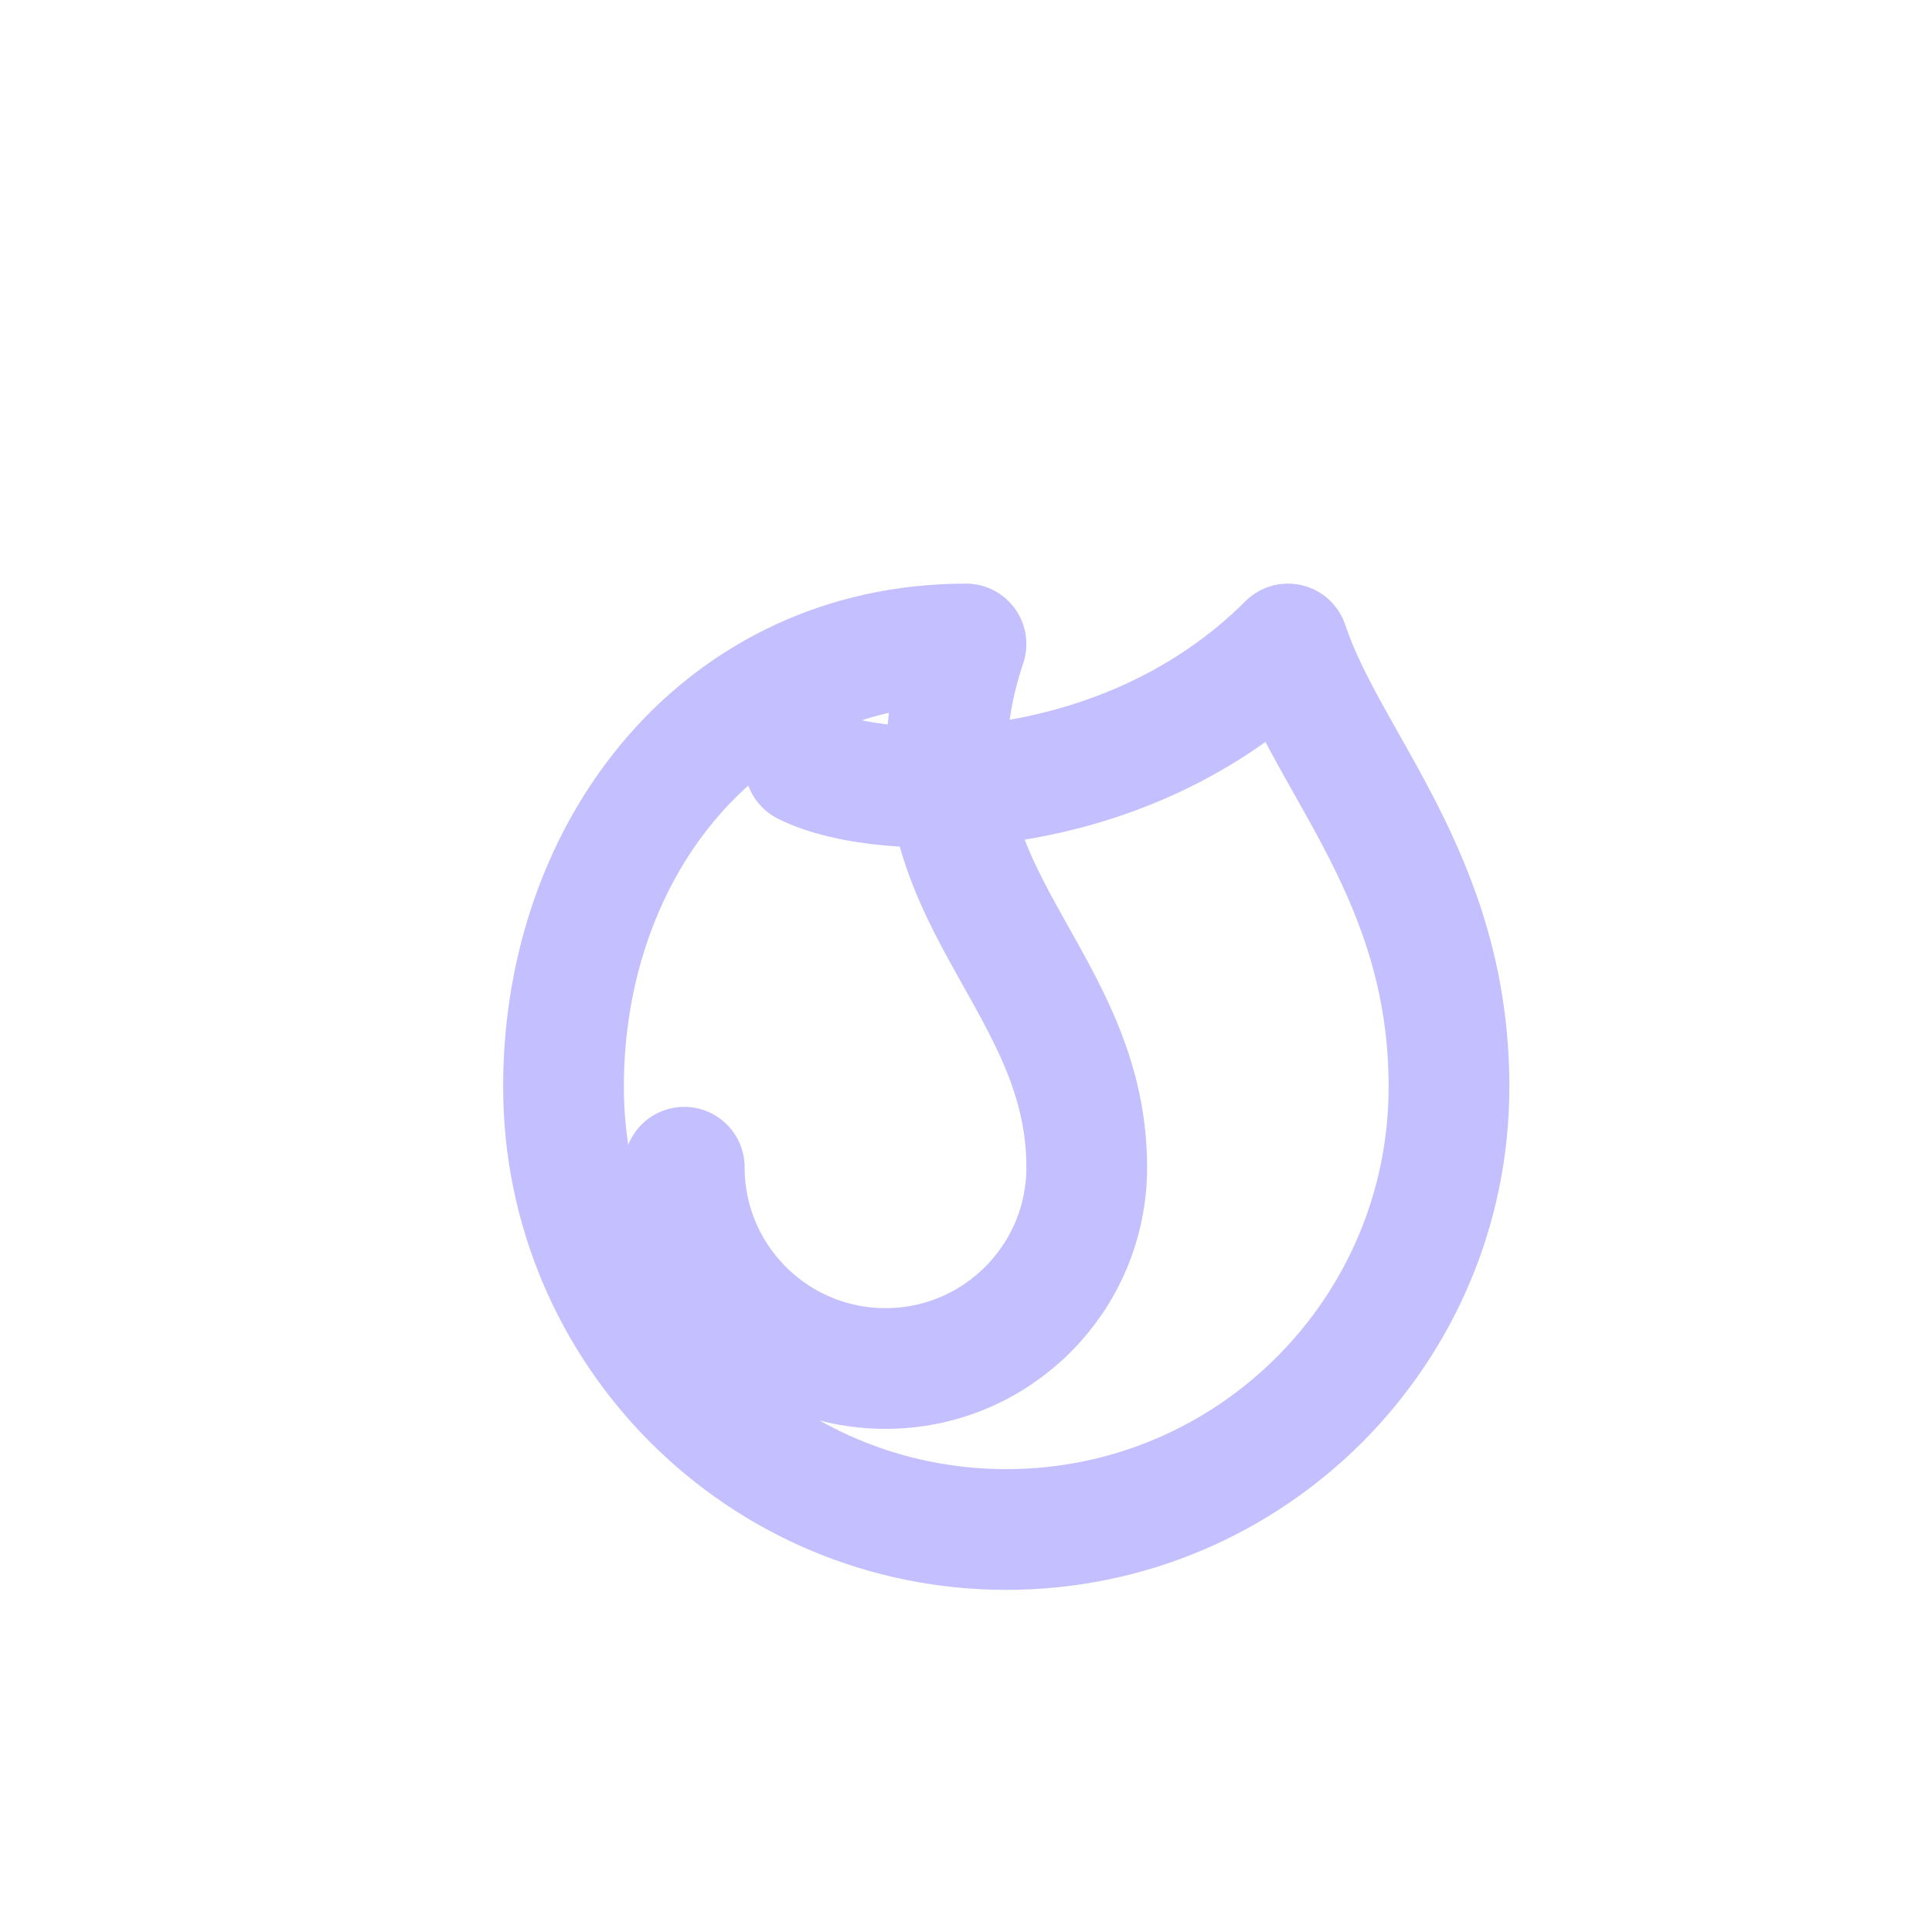
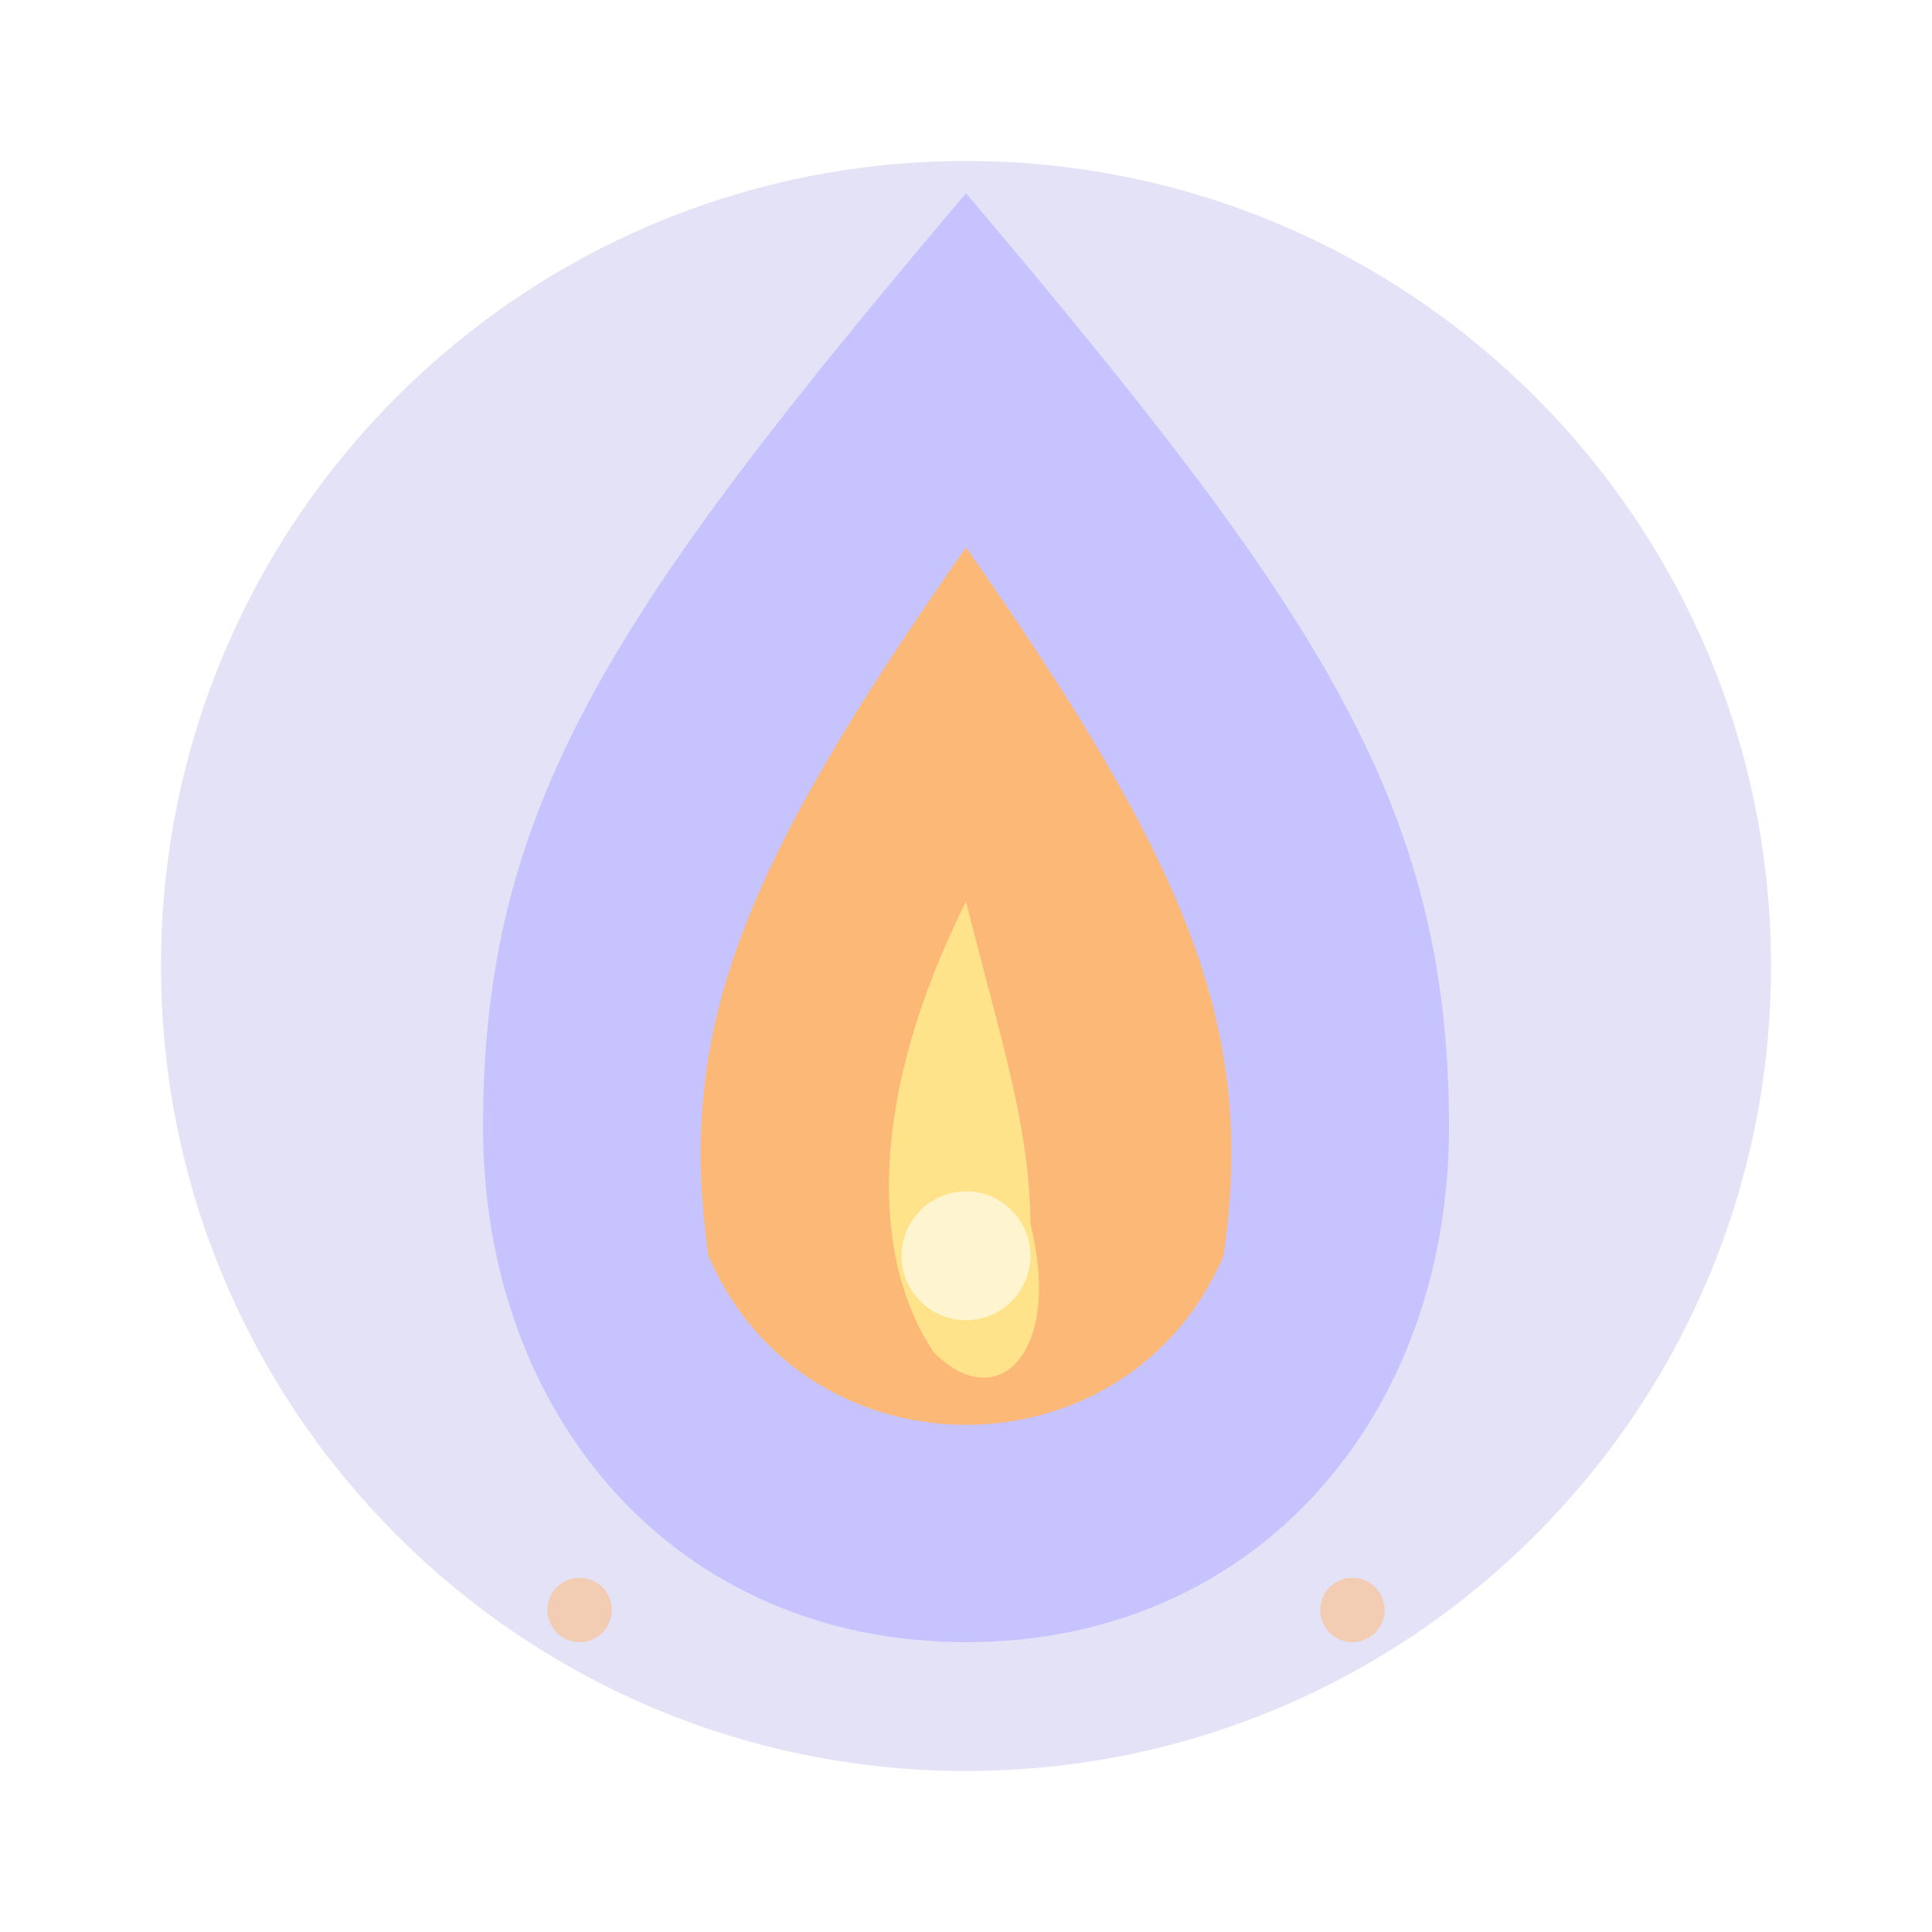
- <svg xmlns="http://www.w3.org/2000/svg" width="64" height="64" viewBox="0 0 24 24" fill="none" stroke="#C4C0FF" stroke-width="1.5" stroke-linecap="round" stroke-linejoin="round">
-   <path d="M8.5 14.5A2.5 2.5 0 0 0 11 17a2.5 2.5 0 0 0 2.5-2.5C13.5 12 11 11 12 8c-3 0-5 2.5-5 5.5a5.5 5.5 0 0 0 11 0c0-2.6-1.5-4-2-5.5-2 2-5 2-6 1.5" />
+ <svg xmlns="http://www.w3.org/2000/svg" width="120" height="120" viewBox="0 0 120 120" fill="none">
+   <circle cx="60" cy="60" r="50" fill="#7A6FD8" opacity="0.2" />
+   <path d="M60 12 C 38 38, 30 50, 30 70 C 30 88, 42 102, 60 102 C 78 102, 90 88, 90 70 C 90 50, 82 38, 60 12 Z" fill="#C4C0FF" opacity="0.9" />
+   <path d="M60 34 C 46 54, 42 64, 44 78 C 50 92, 70 92, 76 78 C 78 64, 74 54, 60 34 Z" fill="#FFB870" opacity="0.95" />
+   <path d="M60 56 C 54 68, 54 78, 58 84 C 62 88, 66 84, 64 76 C 64 70, 62 64, 60 56 Z" fill="#FFE38A" />
+   <circle cx="60" cy="78" r="4" fill="#FFF4D0" />
+   <circle cx="36" cy="100" r="2" fill="#FFB870" opacity="0.5" />
+   <circle cx="84" cy="100" r="2" fill="#FFB870" opacity="0.5" />
</svg>
